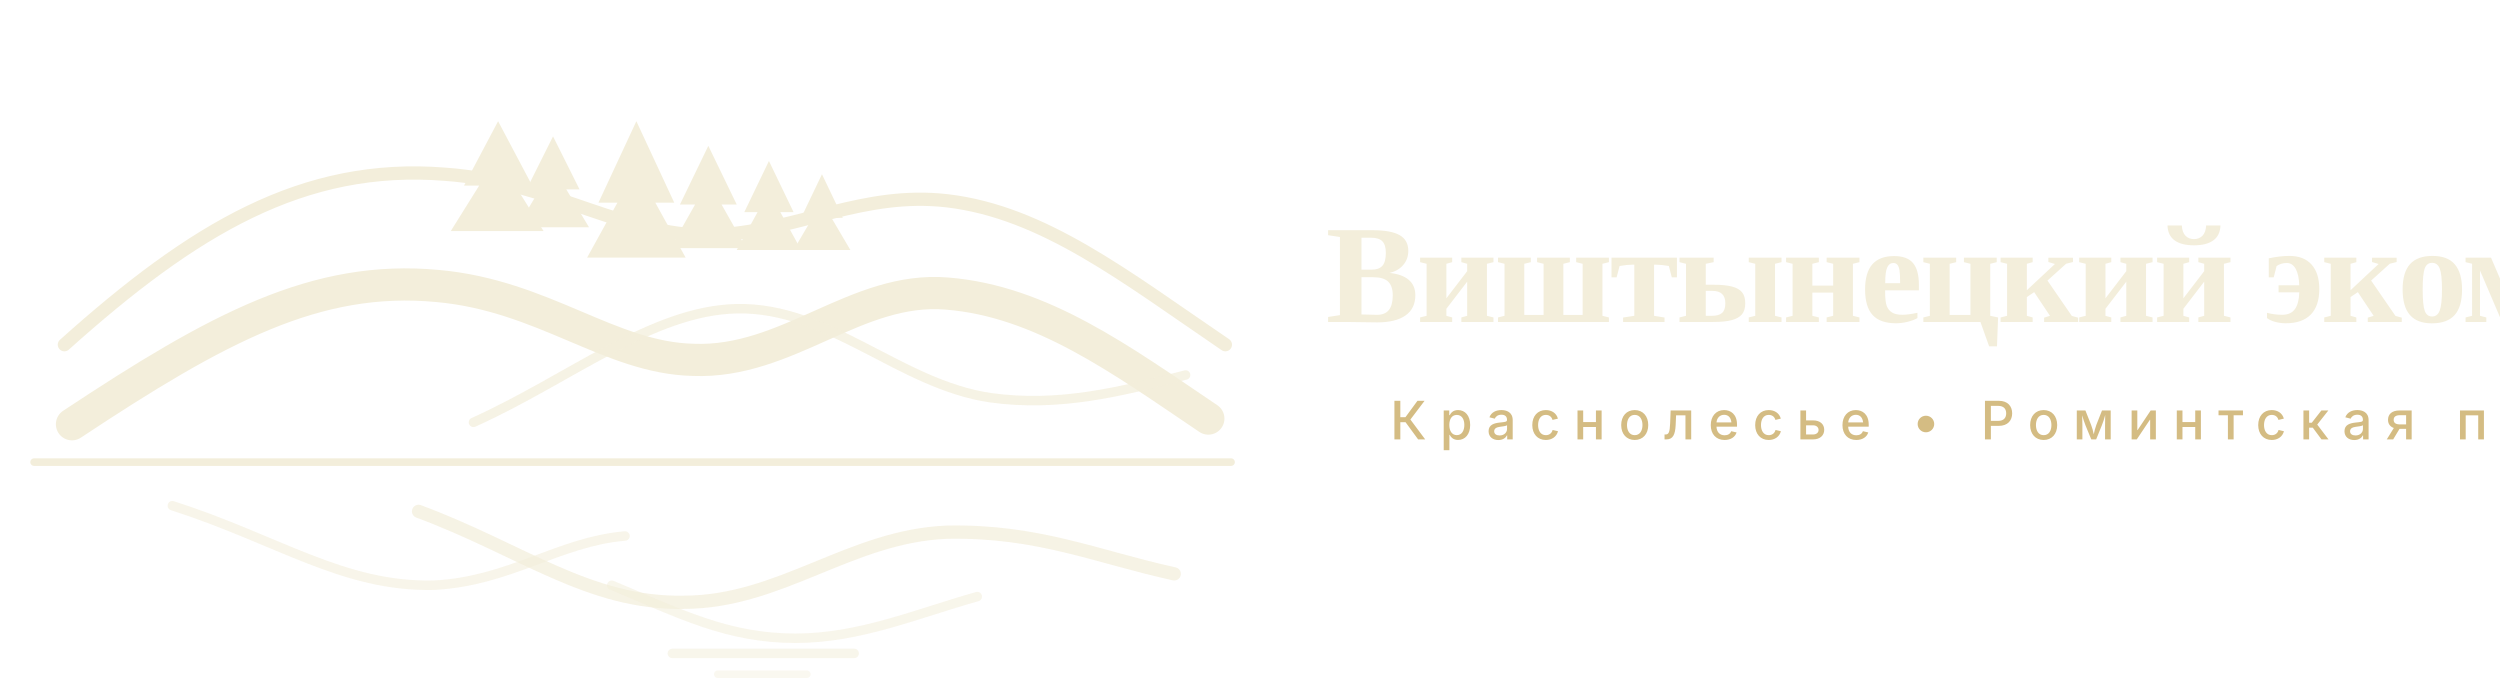
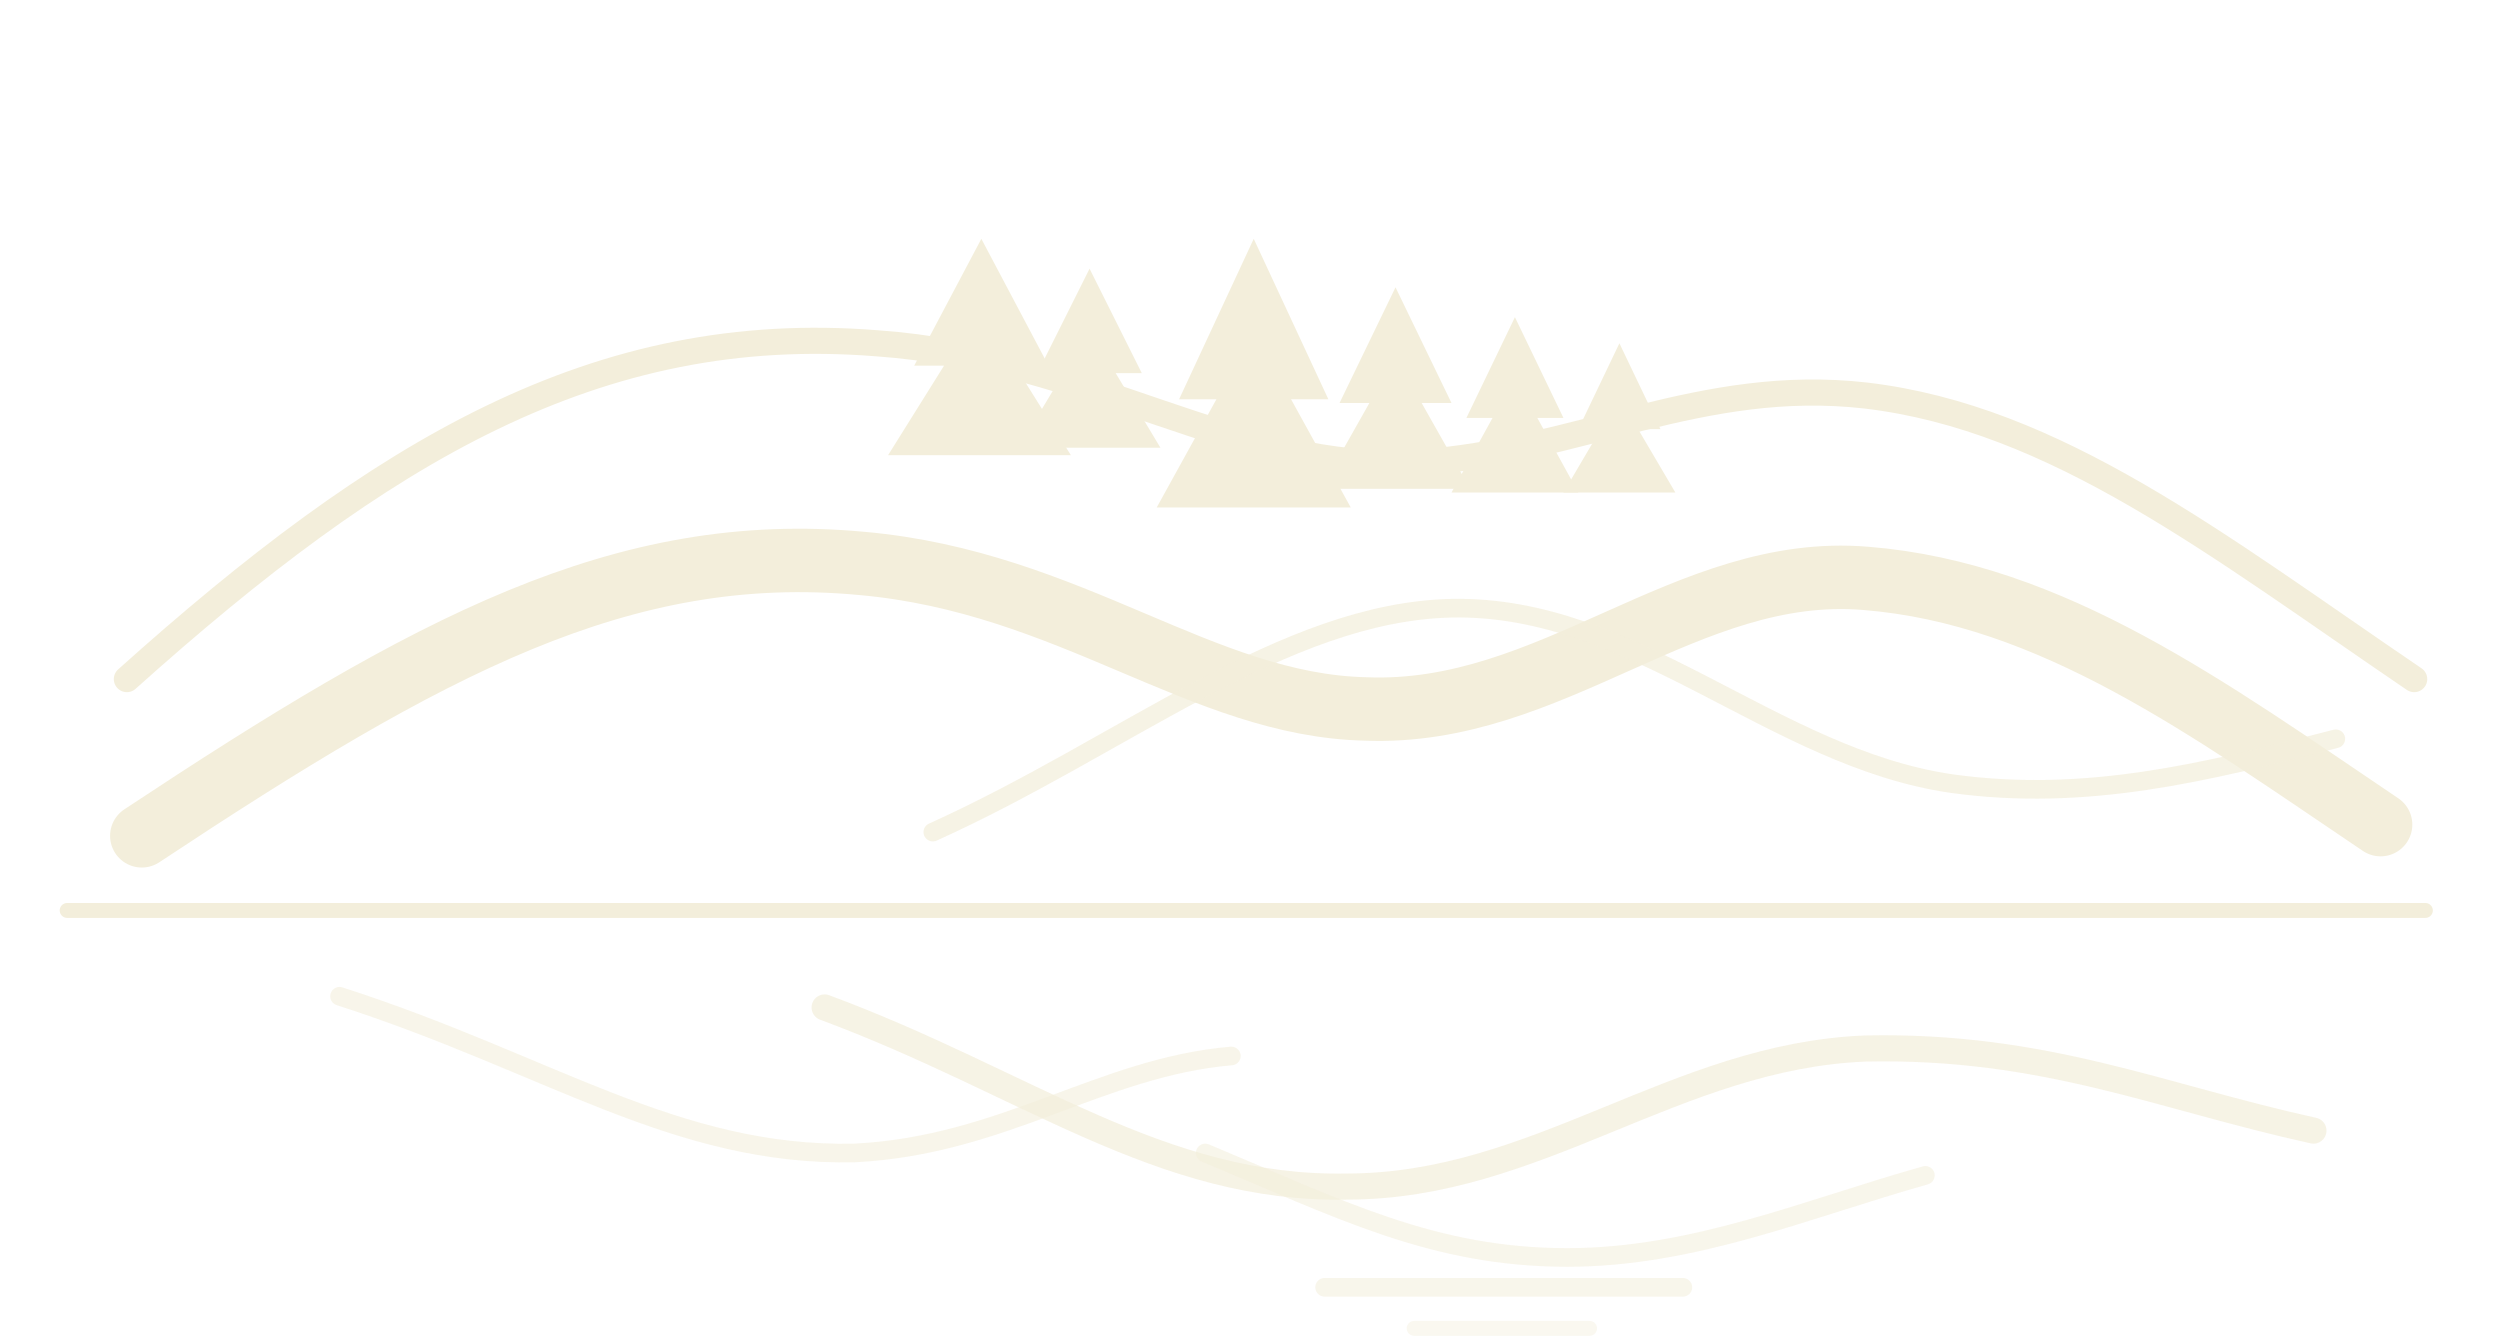
- <svg xmlns="http://www.w3.org/2000/svg" viewBox="0 0 1320 360" role="img" aria-labelledby="title desc">
+ <svg xmlns="http://www.w3.org/2000/svg" viewBox="0 0 670 360" role="img" aria-labelledby="title desc">
  <g fill="none" stroke="#f3eedb" stroke-linecap="round" stroke-linejoin="round">
    <path d="M34 182 C102 121 160 86 235 92 C292 96 332 127 380 124 C423 121 456 101 500 106 C551 112 594 146 647 182" stroke-width="7" />
    <path d="M38 224 C115 173 167 145 231 151 C287 156 322 189 366 190 C416 192 452 151 500 155 C550 159 592 190 638 221" stroke-width="17" />
    <path d="M250 223 C301 200 344 164 389 163 C438 162 475 203 523 210 C559 215 591 207 626 198" stroke-width="5" opacity=".72" />
    <path d="M18 244 H650" stroke-width="4" />
    <path d="M91 267 C147 285 181 310 229 309 C269 307 295 286 330 283" stroke-width="5" opacity=".58" />
    <path d="M221 270 C275 290 311 319 361 318 C412 318 449 283 500 281 C548 280 579 294 620 303" stroke-width="7" opacity=".72" />
    <path d="M323 309 C359 324 384 337 420 337 C454 337 484 324 516 315" stroke-width="5" opacity=".55" />
    <path d="M355 345 H451" stroke-width="5" opacity=".55" />
    <path d="M379 356 H426" stroke-width="4" opacity=".42" />
  </g>
  <g fill="#f3eedb">
    <path d="M245 98 l18-34 18 34 h-9 l15 24 h-49 l15-24z" />
    <path d="M278 100 l14-28 14 28 h-7 l12 20 h-38 l12-20z" />
    <path d="M316 107 l20-43 20 43 h-10 l16 29 h-52 l16-29z" />
    <path d="M359 108 l15-31 15 31 h-8 l13 23 h-40 l13-23z" />
    <path d="M393 112 l13-27 13 27 h-7 l11 20 h-34 l11-20z" />
    <path d="M423 115 l11-23 11 23 h-6 l10 17 h-30 l10-17z" />
  </g>
-   <g transform="translate(700 0)">
-     <text x="0" y="170" fill="#f3eedb" font-family="Georgia,'Times New Roman',serif" font-size="74" font-weight="600" letter-spacing="-1.5">Виштынецкий экомузей</text>
-     <text x="34" y="232" fill="#d4bc83" font-family="Inter,Arial,sans-serif" font-size="28" font-weight="500" letter-spacing="7">Краснолесье • Роминтская пуща</text>
-   </g>
</svg>
